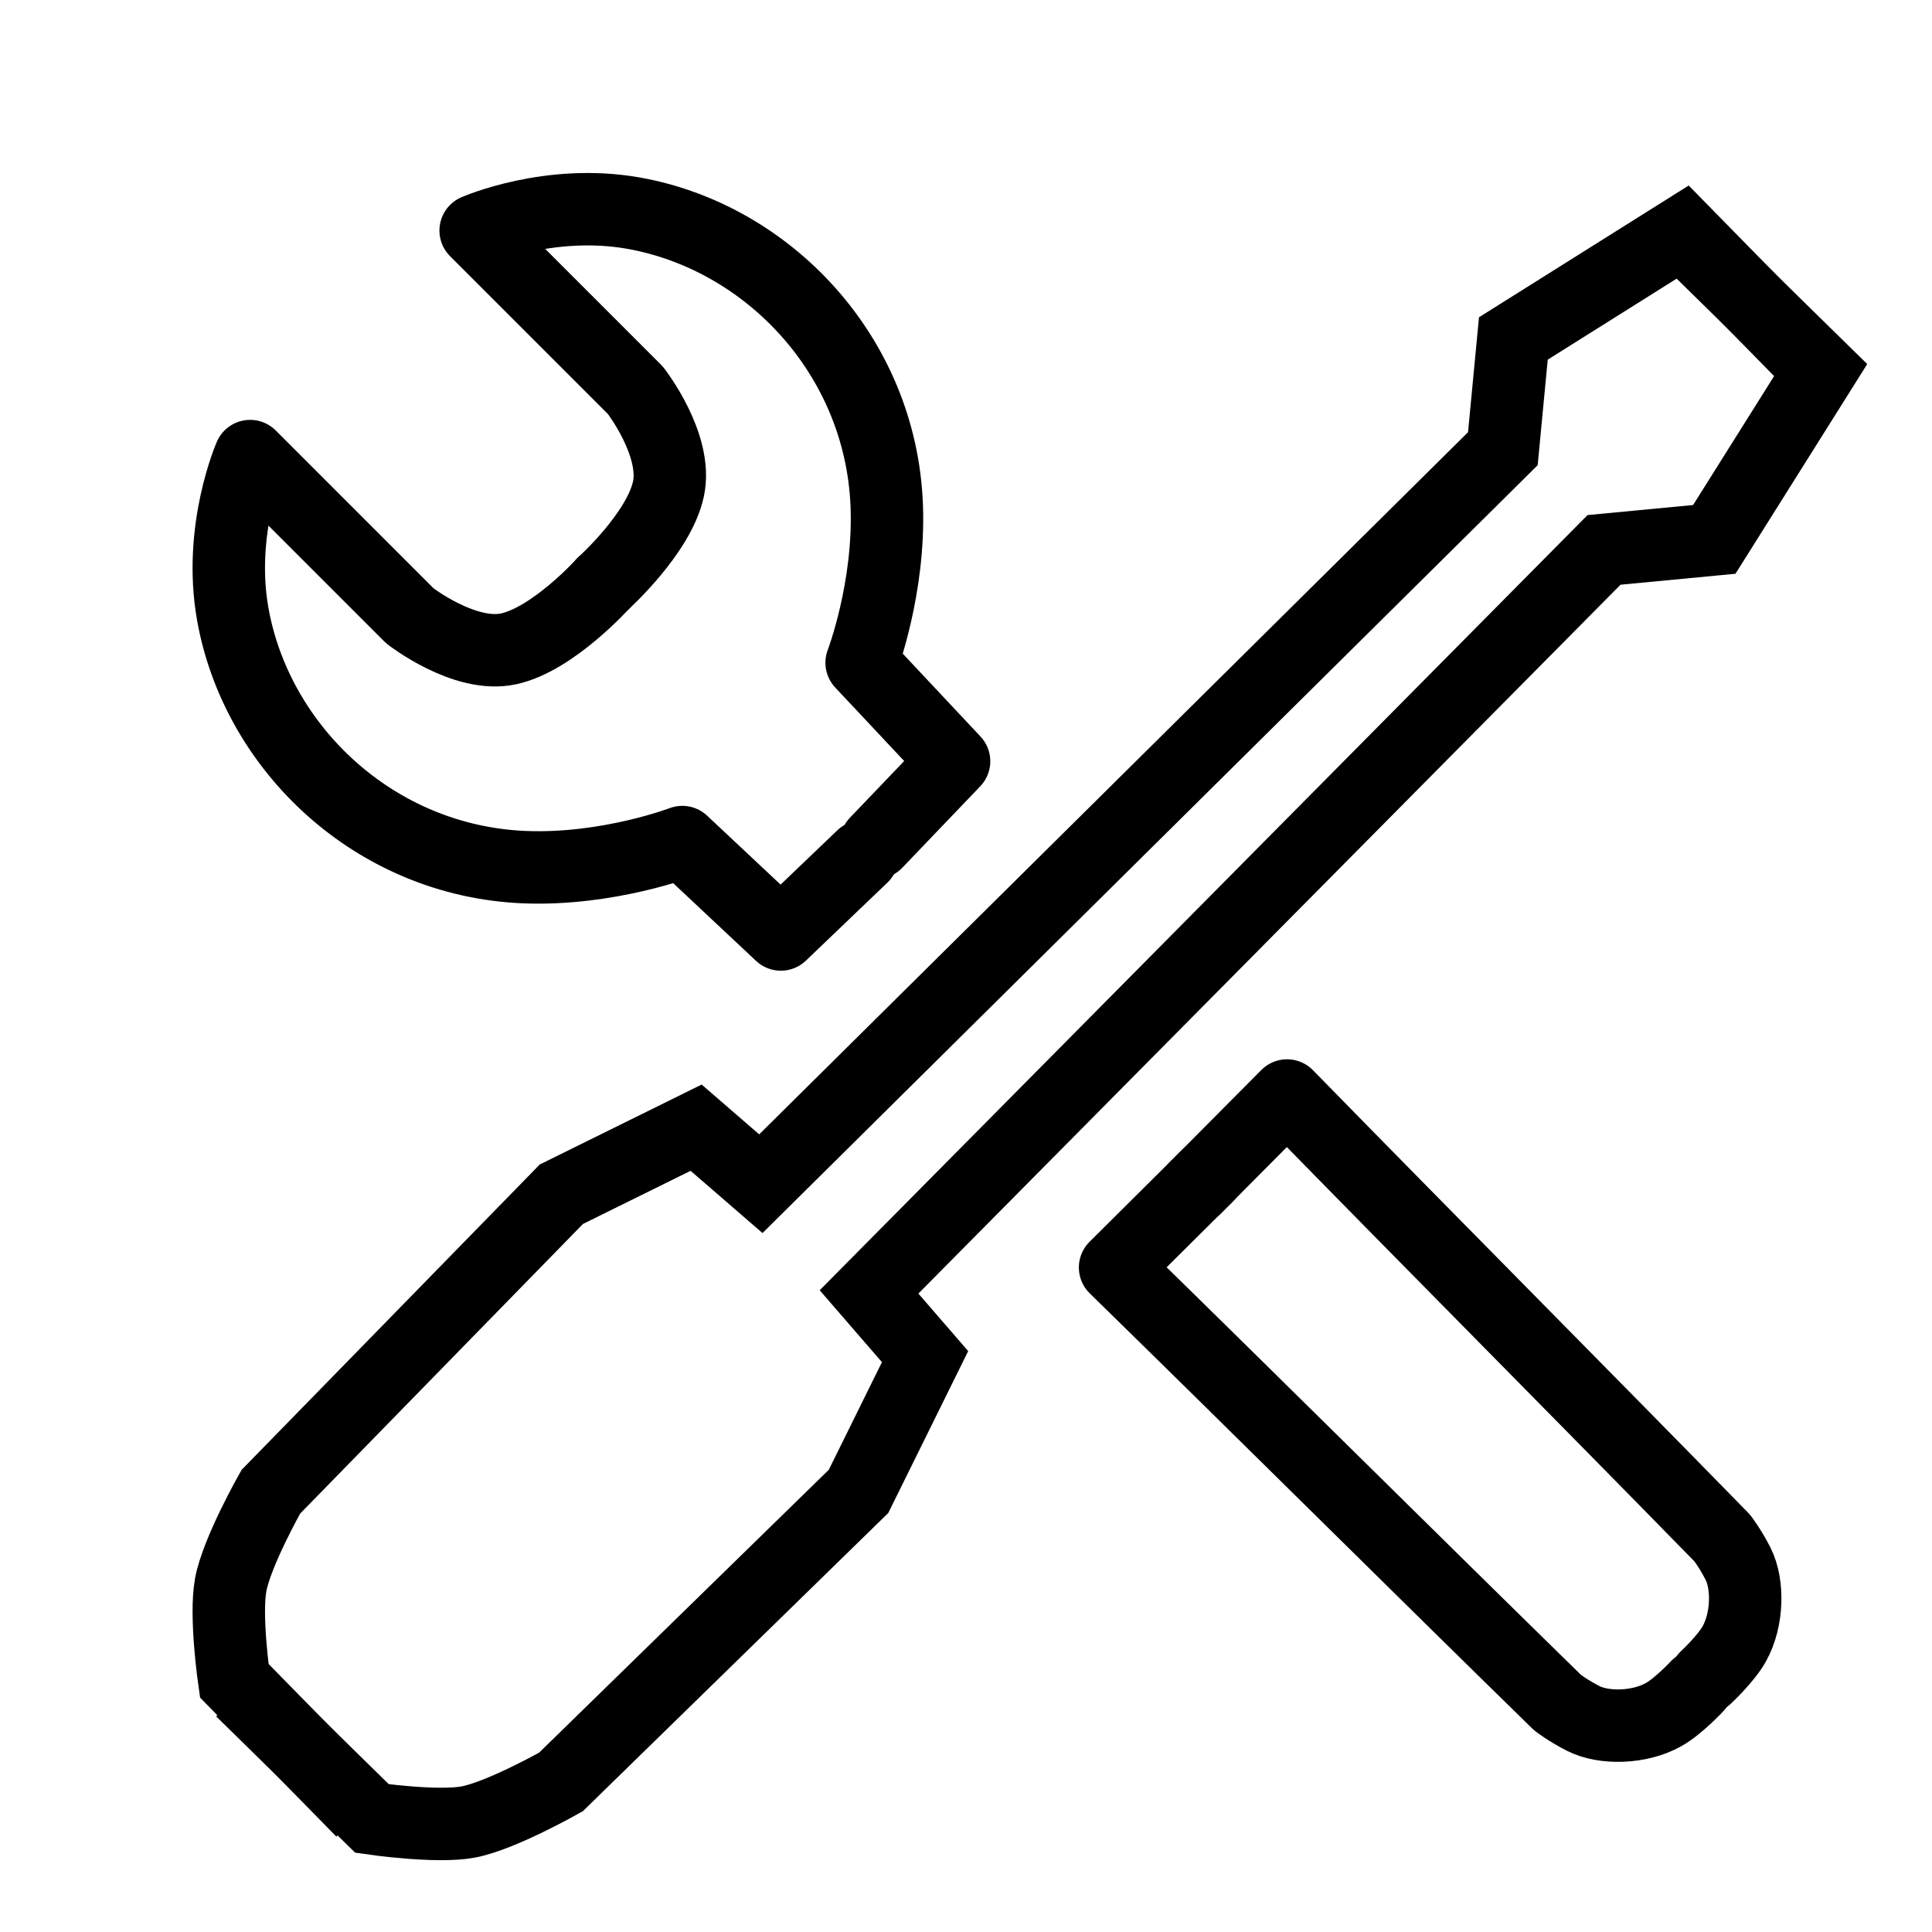
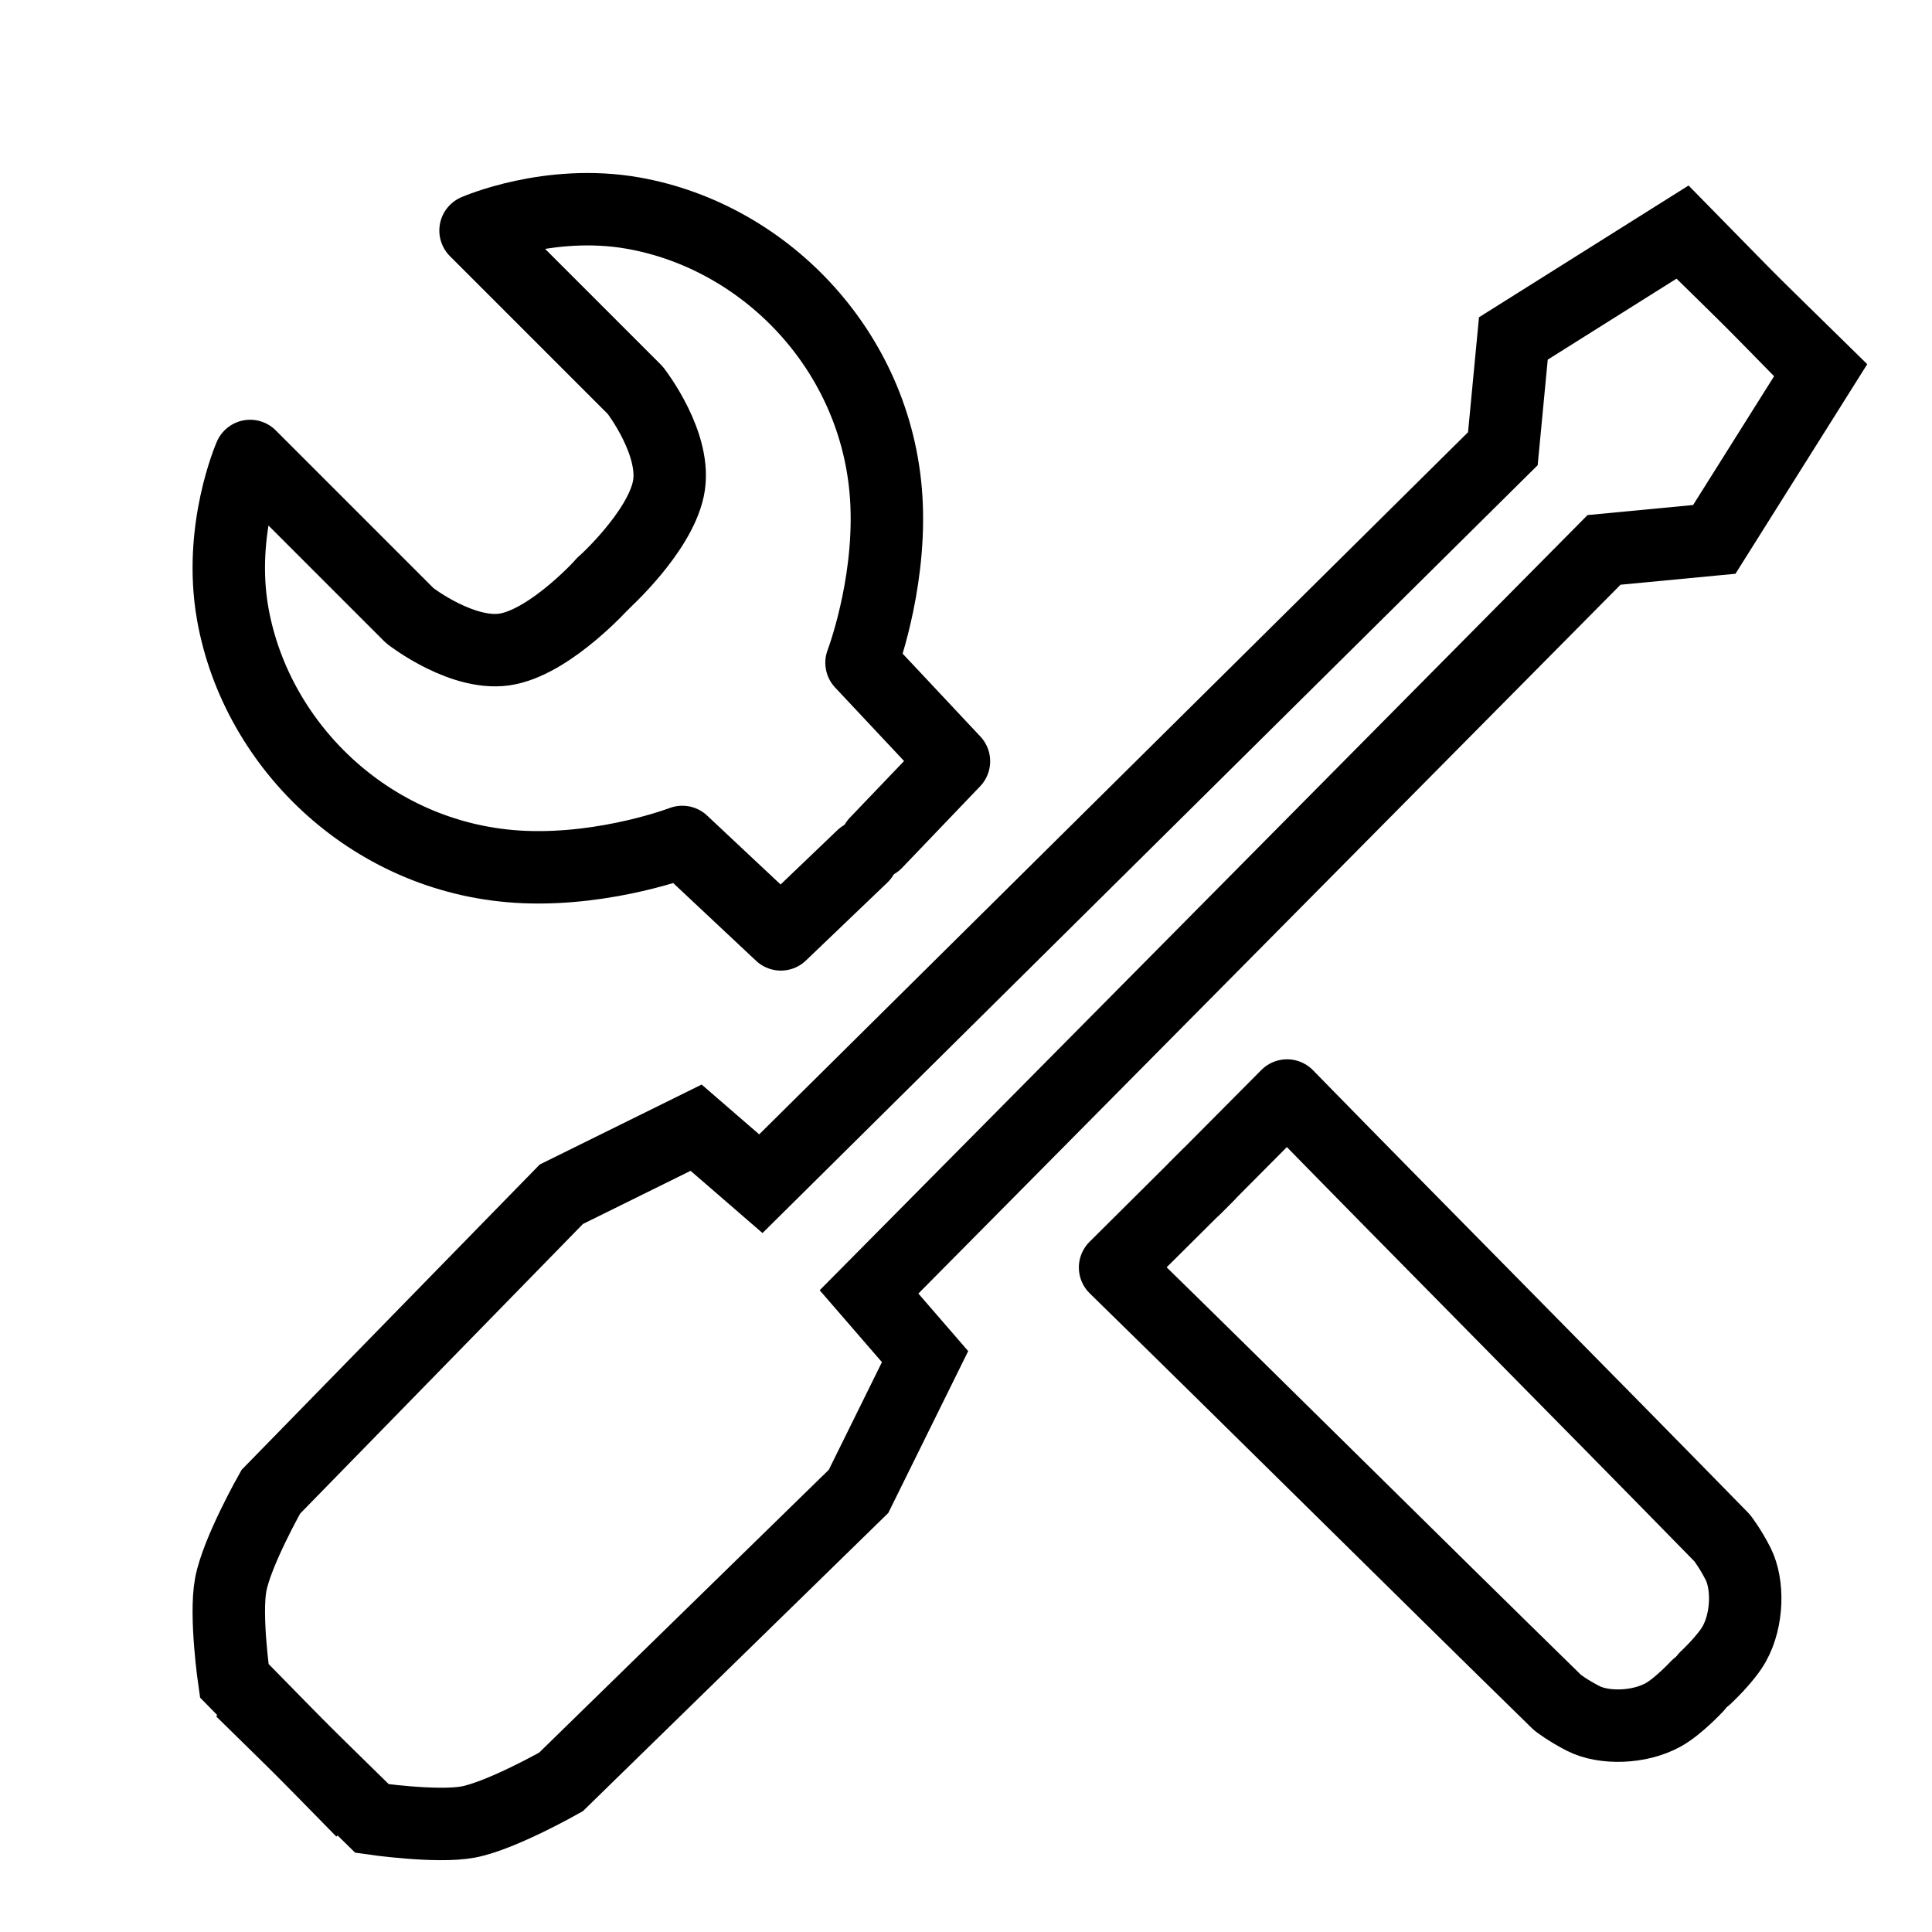
- <svg xmlns="http://www.w3.org/2000/svg" xmlns:xlink="http://www.w3.org/1999/xlink" version="1.1" width="16" height="16" id="svg2988">
-   <defs id="defs2990" />
-   <g transform="matrix(0.9357562,0,0,0.9357562,0.6181473,0.4560634)" id="layer1">
-     <path d="m 14.359,14.436 c 0,0 -0.165,0.178 -0.298,0.252 -0.215,0.12 -0.527,0.125 -0.708,0.034 C 13.217,14.653 13.124,14.581 13.124,14.581 11.833,13.319 10.499,11.992 9.208,10.73 L 10.029,9.914 M 6.971,7.093 6.25,7.783 5.378,6.965 c 0,0 -0.659,0.252 -1.397,0.222 C 2.656,7.133 1.61,6.134 1.399,4.946 1.267,4.2 1.553,3.549 1.553,3.549 l 1.414,1.414 c 0,0 0.484,0.377 0.874,0.292 C 4.234,5.17 4.677,4.677 4.677,4.677 l 0,0 0,0" id="path3006" style="fill:none;stroke:#000000;stroke-width:0.641;stroke-linecap:round;stroke-linejoin:round;stroke-miterlimit:4;stroke-opacity:1;stroke-dasharray:none" />
-     <use transform="matrix(0,1,1,0,0,0)" id="use3008" x="0" y="0" width="16" height="16" xlink:href="#path3006" />
+ <svg xmlns="http://www.w3.org/2000/svg" xmlns:xlink="http://www.w3.org/1999/xlink" id="svg2988" height="16" width="16" version="1.1">
+   <g id="layer1" transform="matrix(.93576 0 0 .93576 .61815 .45606)">
+     <path id="path3006" style="stroke-linejoin:round;stroke:#000;stroke-linecap:round;stroke-width:.641;fill:none" d="m14.359 14.436s-0.165 0.178-0.298 0.252c-0.215 0.12-0.527 0.125-0.708 0.034-0.136-0.069-0.229-0.141-0.229-0.141-1.291-1.262-2.625-2.589-3.916-3.851l0.821-0.816m-3.058-2.822-0.721 0.69-0.872-0.818s-0.659 0.252-1.397 0.222c-1.326-0.054-2.371-1.053-2.582-2.241-0.132-0.746 0.154-1.397 0.154-1.397l1.414 1.414s0.484 0.377 0.874 0.292c0.393-0.085 0.836-0.579 0.836-0.579" />
+     <use id="use3008" xlink:href="#path3006" transform="matrix(0,1,1,0,0,0)" height="16" width="16" y="0" x="0" />
  </g>
-   <path d="m 2,14 1.081,1.06 c 0,0 0.536,0.078 0.797,0.029 0.274,-0.052 0.768,-0.332 0.768,-0.332 L 7.11,12.351 7.661,11.235 7.197,10.699 13.284,4.554 14.197,4.467 15.081,3.06 14,2 14,2" id="path6097" style="fill:none;stroke:#000000;stroke-width:0.6;stroke-linecap:butt;stroke-linejoin:miter;stroke-miterlimit:4;stroke-opacity:1;stroke-dasharray:none" />
-   <use transform="matrix(0,-1,-1,0,17,17)" id="use6099" x="0" y="0" width="16" height="16" xlink:href="#path6097" />
+   <path id="path6097" style="stroke:#000;stroke-width:0.6;fill:none" d="m2 14 1.081 1.06s0.536 0.078 0.797 0.029c0.274-0.052 0.768-0.332 0.768-0.332l2.464-2.406 0.551-1.116-0.464-0.536 6.087-6.145 0.913-0.087 0.884-1.406-1.081-1.06" />
+   <use id="use6099" xlink:href="#path6097" transform="matrix(0,-1,-1,0,17,17)" height="16" width="16" y="0" x="0" />
</svg>
